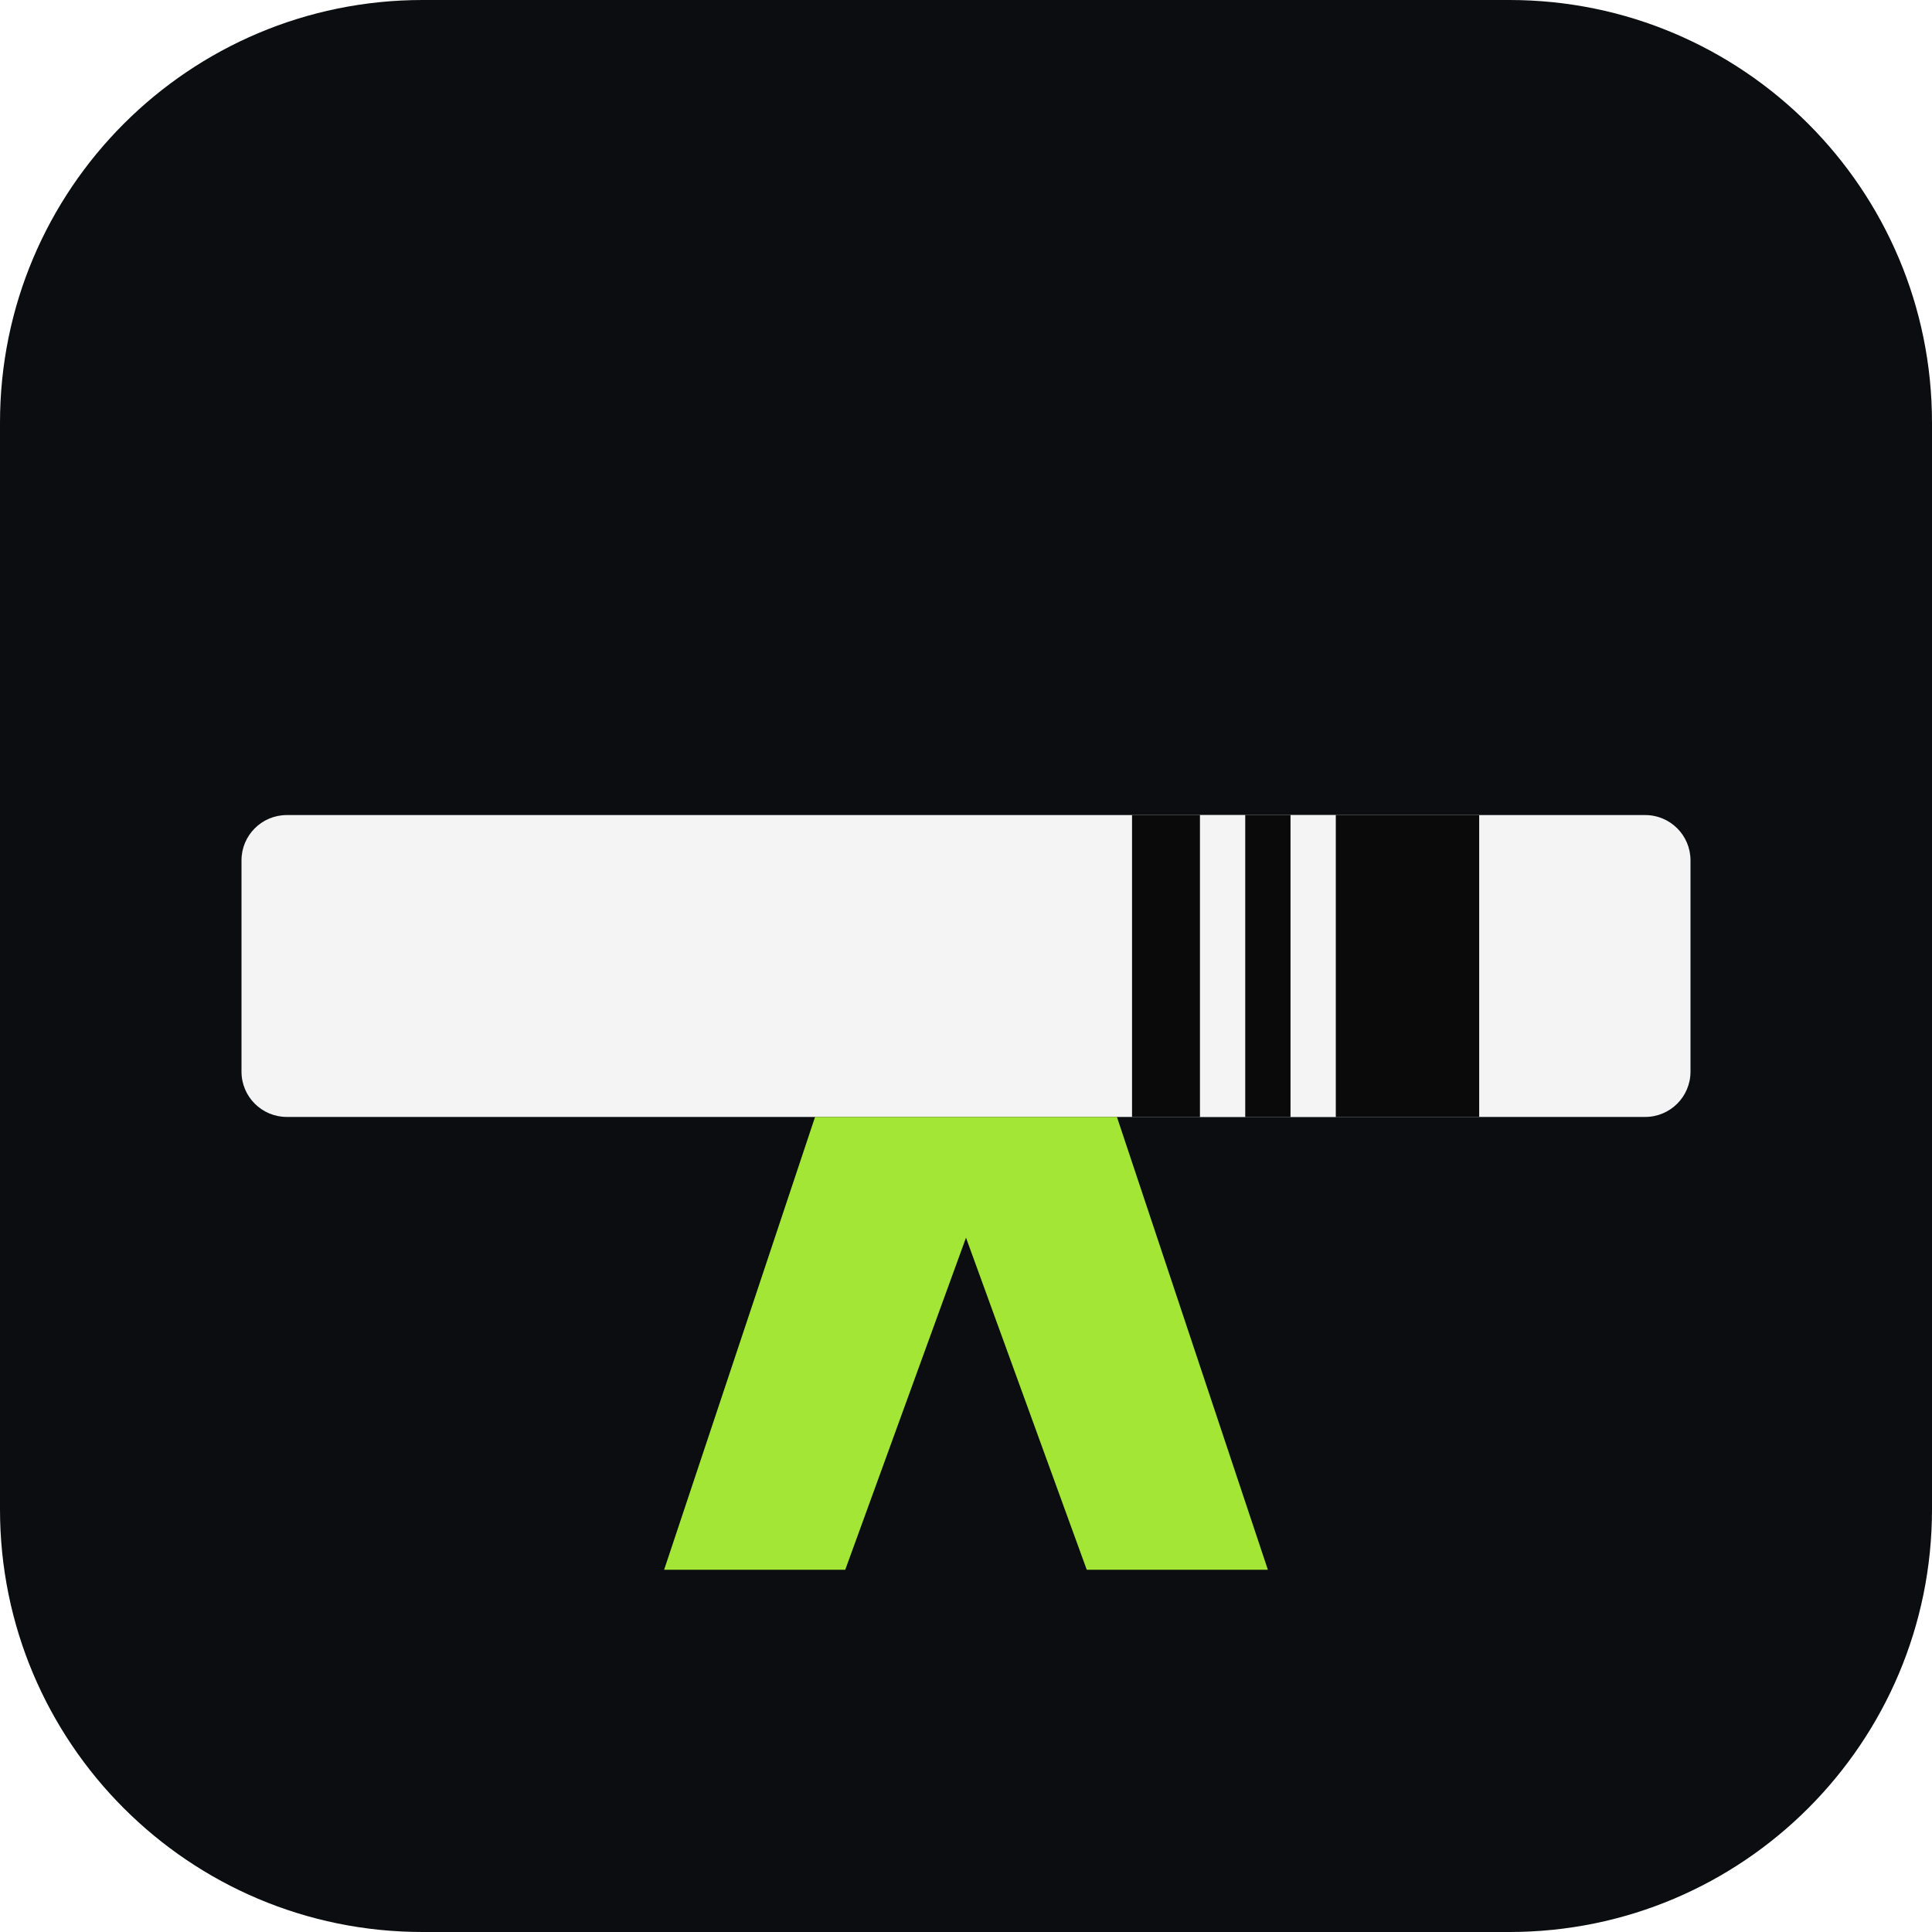
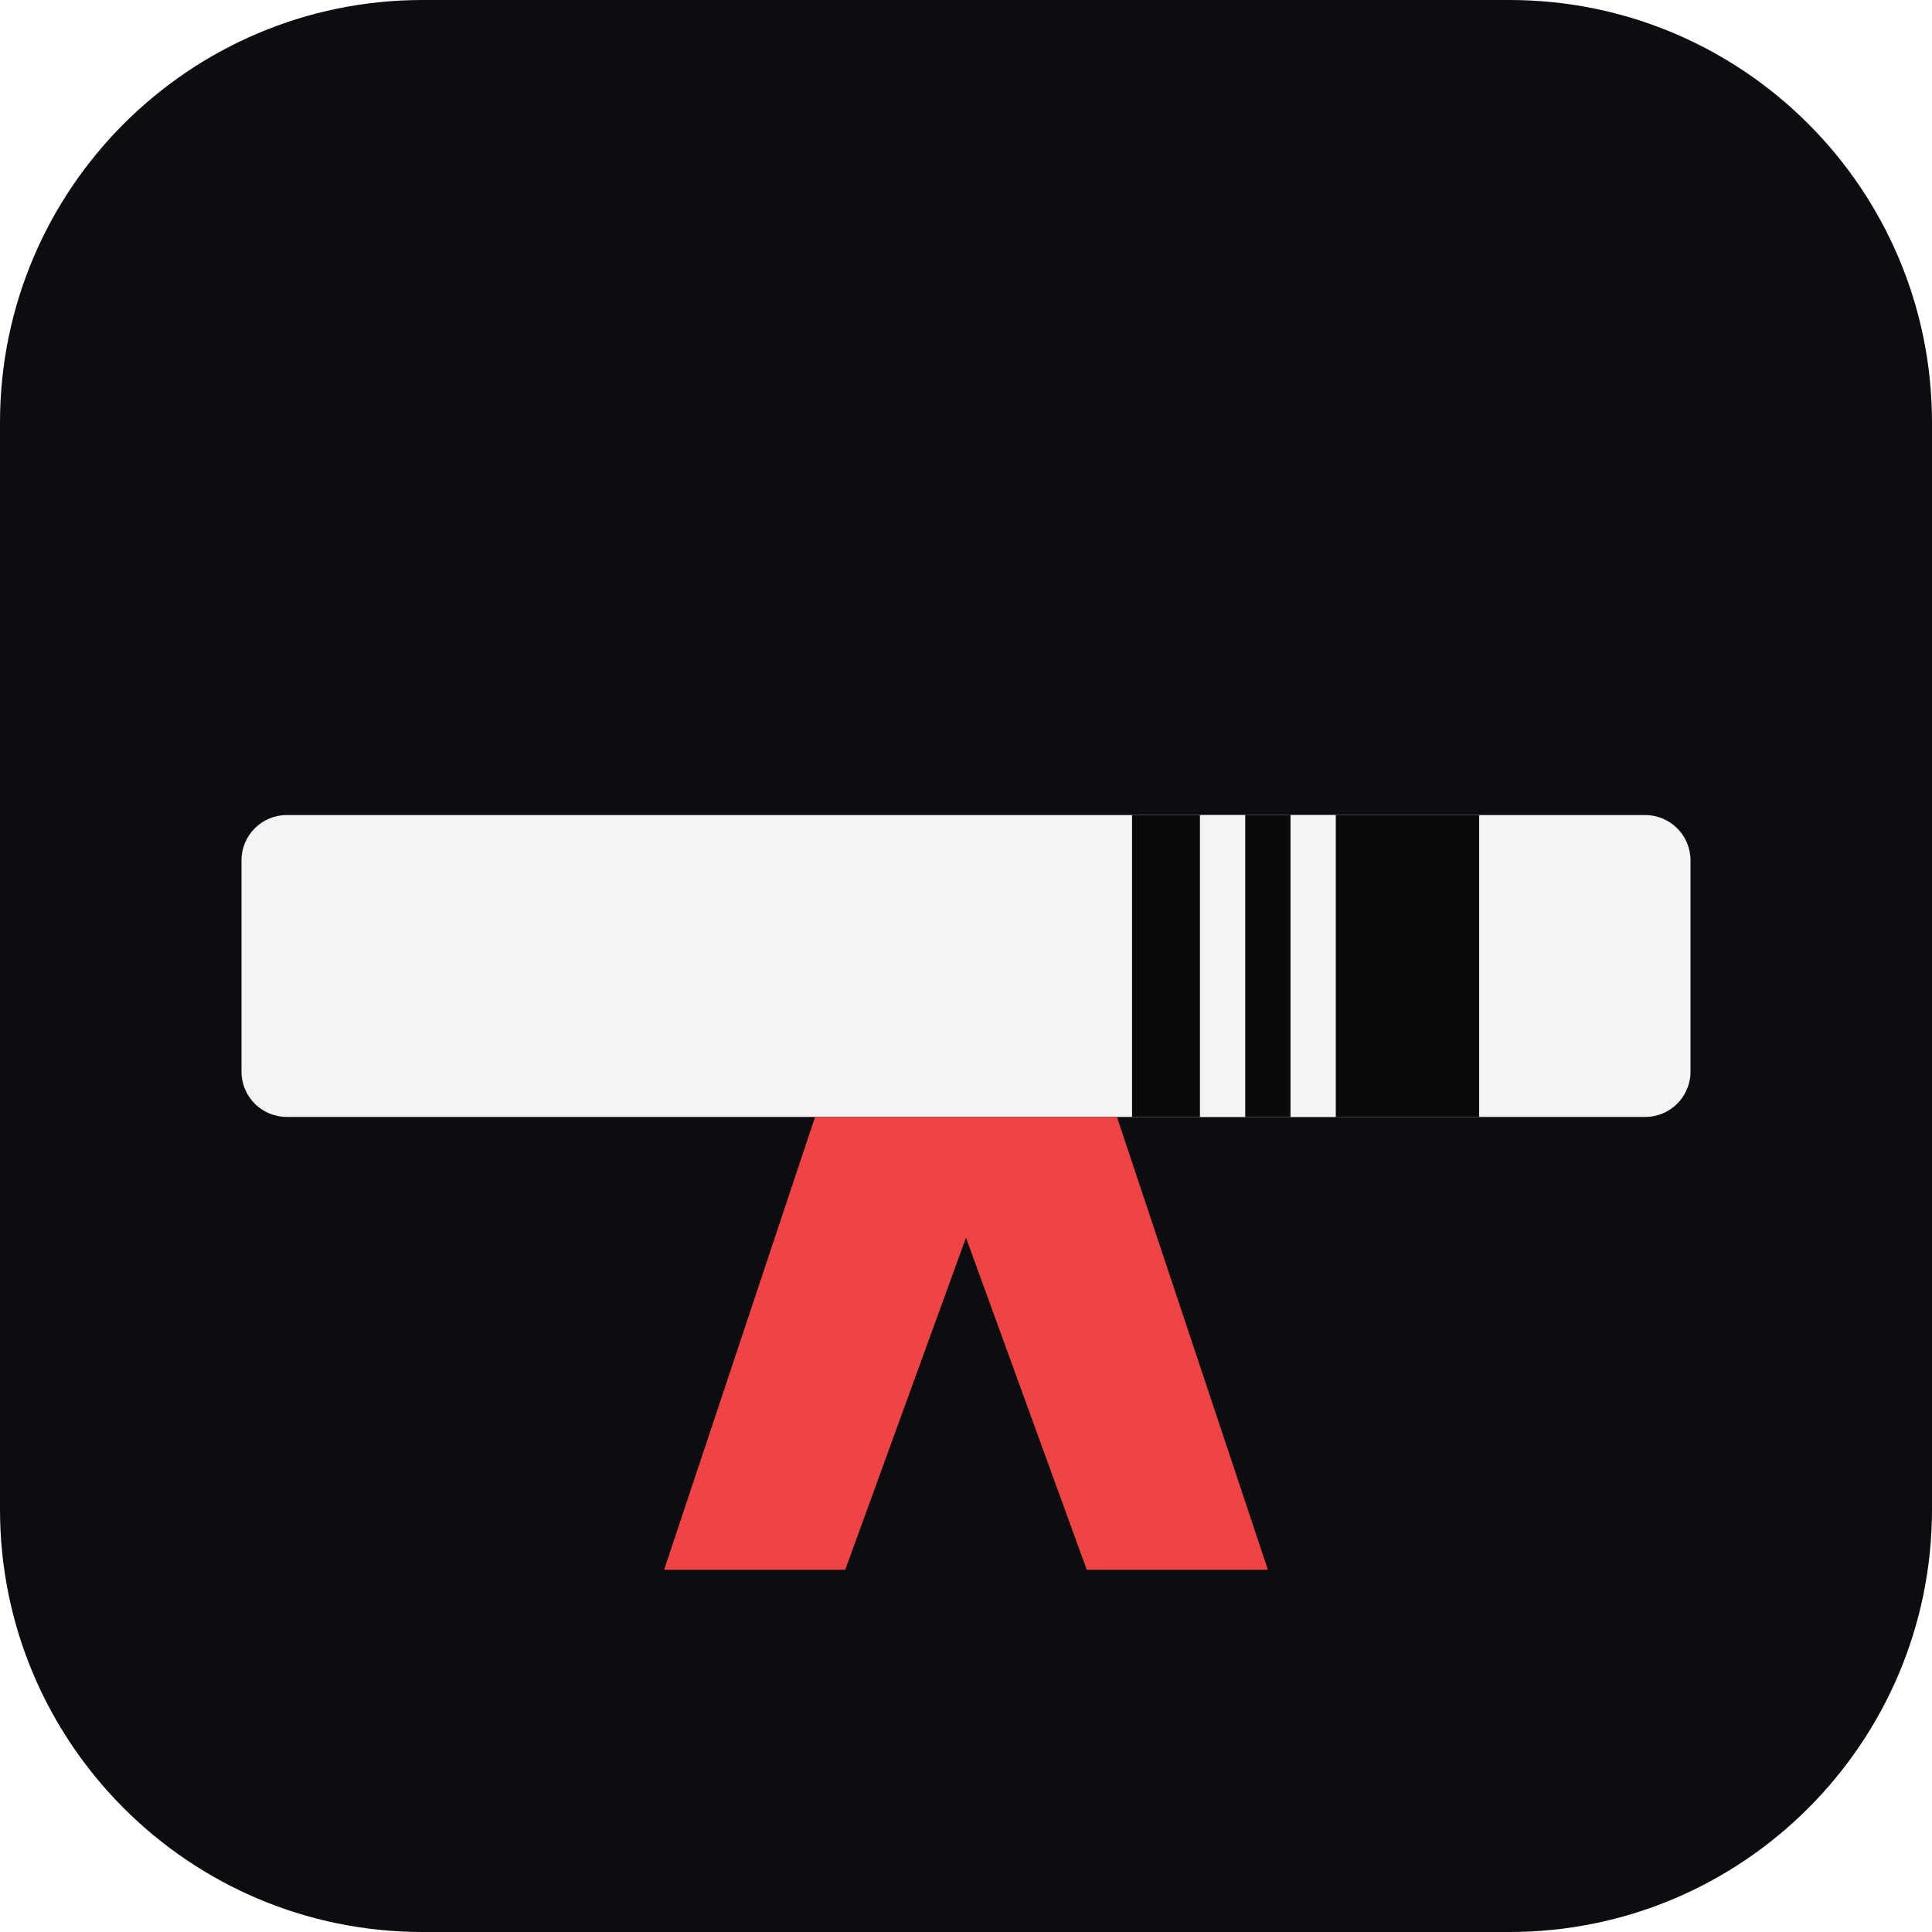
<svg xmlns="http://www.w3.org/2000/svg" viewBox="0 0 512 512">
  <rect width="512" height="512" rx="112" fill="#0b0d10" />
  <rect x="64" y="216" width="384" height="80" rx="12" fill="#f4f4f5" />
  <rect x="300" y="216" width="92" height="80" fill="#0a0a0a" />
  <rect x="318" y="216" width="12" height="80" fill="#f4f4f5" />
  <rect x="342" y="216" width="12" height="80" fill="#f4f4f5" />
-   <path d="M216 296l-40 120h48l32-88 32 88h48l-40-120z" fill="#a3e635" />
+   <path d="M216 296l-40 120h48l32-88 32 88h48l-40-120z" fill="#ef4444" />
</svg>
